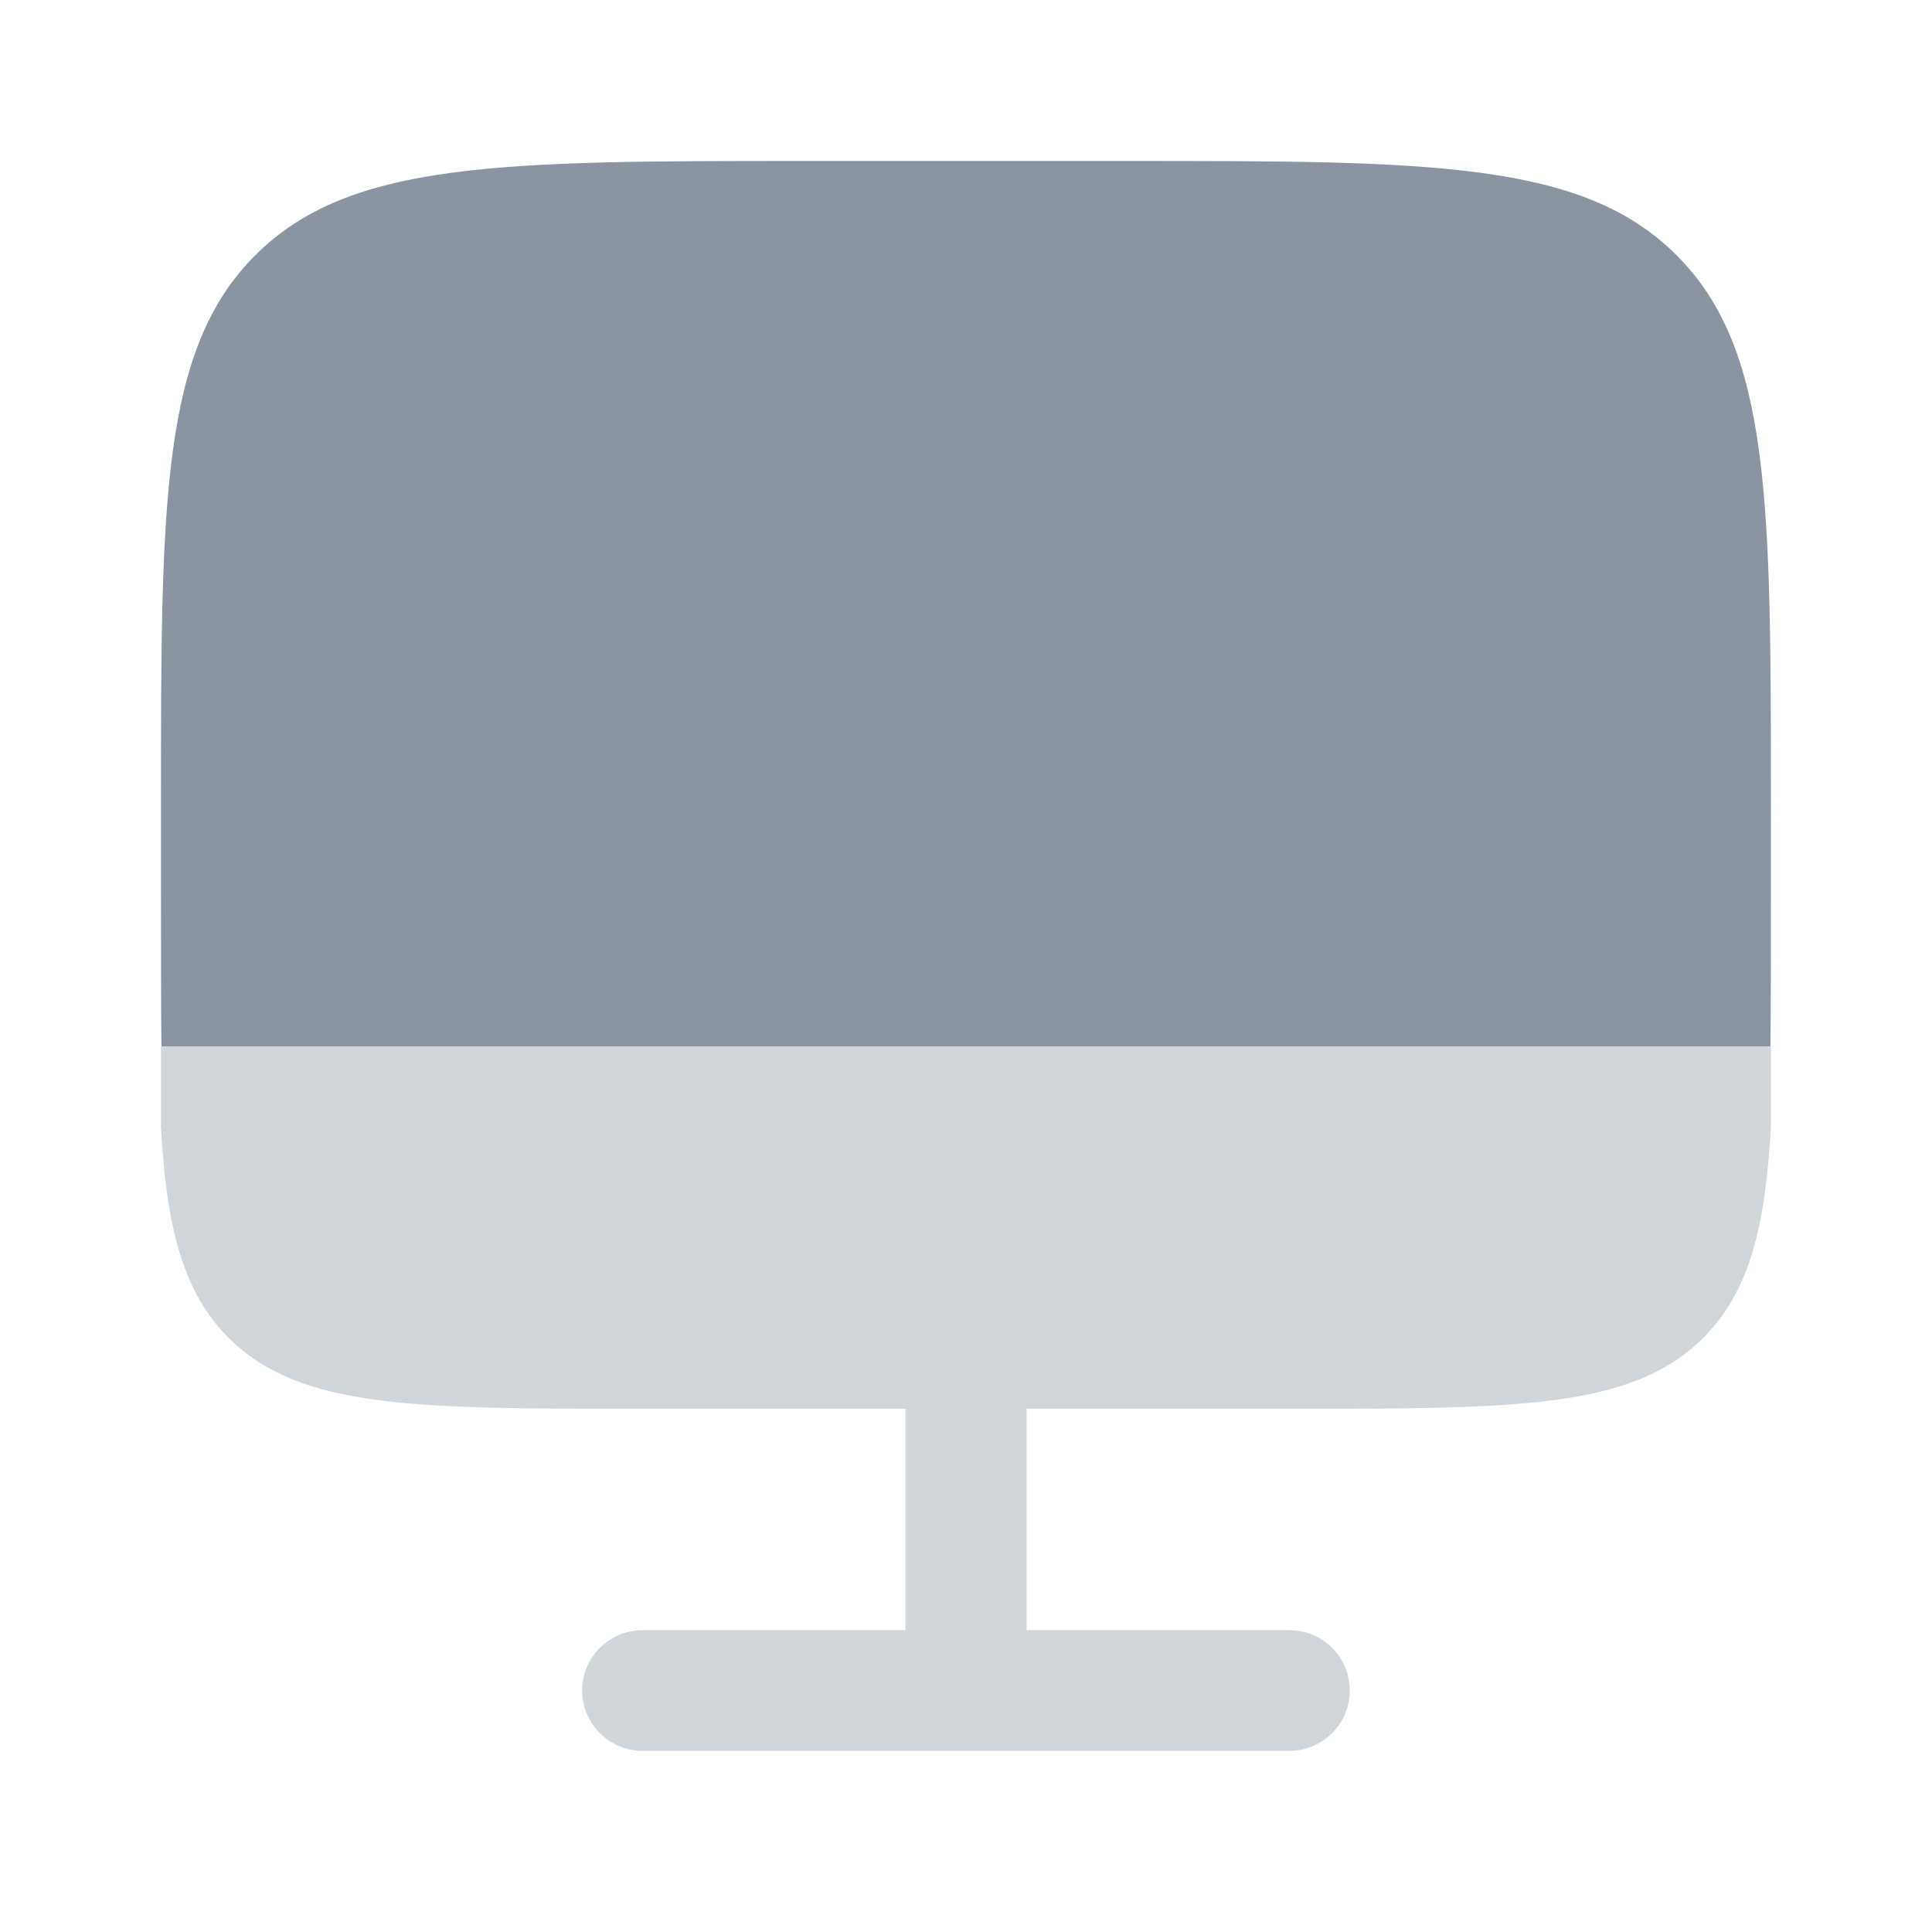
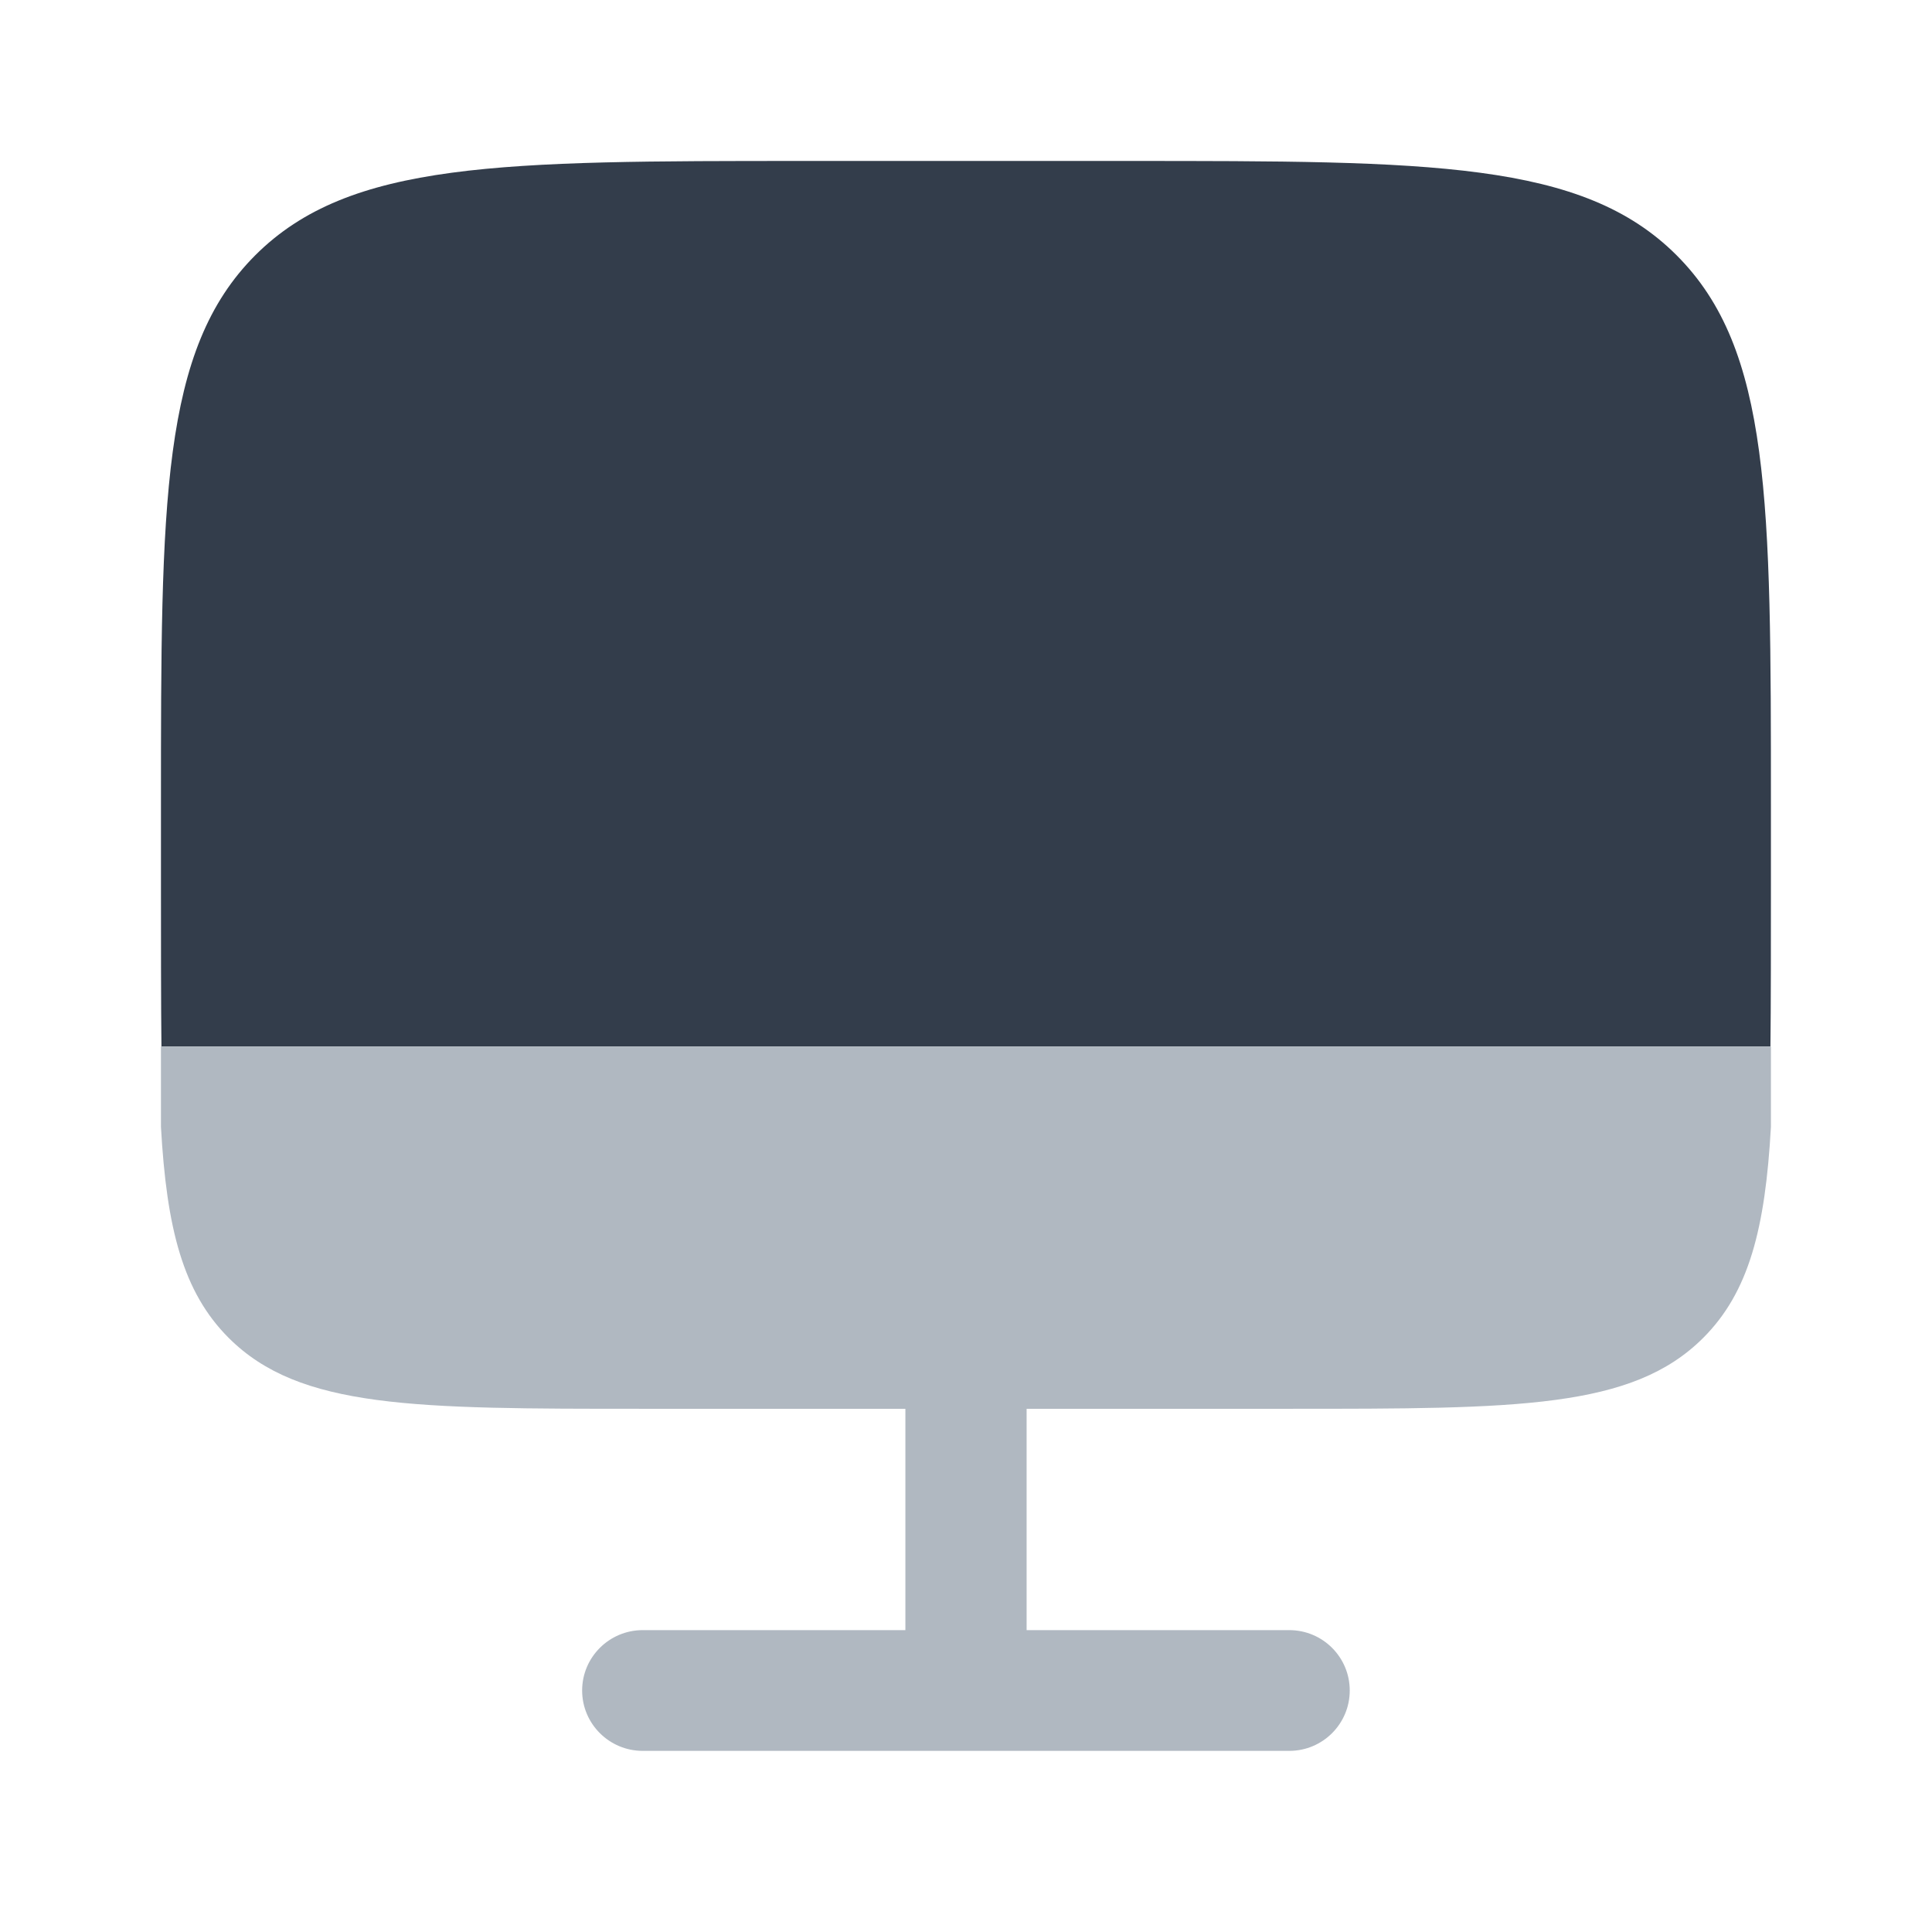
- <svg xmlns="http://www.w3.org/2000/svg" preserveAspectRatio="none" width="100%" height="100%" overflow="visible" style="display: block;" viewBox="0 0 16 16" fill="none">
-   <g id="Icon/online/-">
-     <path id="Vector" d="M6.666 1.333H9.333C11.847 1.333 13.104 1.333 13.885 2.114C14.666 2.895 14.666 4.152 14.666 6.667V7.333C14.666 7.701 14.666 8.366 14.662 8.667H1.337C1.333 8.366 1.333 7.701 1.333 7.333V6.667C1.333 4.152 1.333 2.895 2.114 2.114C2.895 1.333 4.152 1.333 6.666 1.333Z" fill="#8B95A1" />
-     <path id="Vector_2" d="M5.323 11.667C3.43 11.667 2.483 11.667 1.895 11.081C1.514 10.701 1.38 10.172 1.333 9.333V8.667H14.666V9.333C14.619 10.172 14.485 10.701 14.104 11.081C13.516 11.667 12.569 11.667 10.677 11.667H8.502V13.5H10.677C10.954 13.5 11.178 13.724 11.178 14C11.178 14.276 10.954 14.5 10.677 14.5H5.323C5.046 14.5 4.821 14.276 4.821 14C4.821 13.724 5.046 13.5 5.323 13.5H7.498V11.667H5.323Z" fill="#D1D6DB" />
+ <svg xmlns="http://www.w3.org/2000/svg" preserveAspectRatio="xMidYMid meet" width="100%" height="100%" overflow="visible" style="display: block;" viewBox="0 0 16 16" fill="none">
+   <g id="Icon">
+     <path id="Vector" d="M6.666 1.333H9.333C11.847 1.333 13.104 1.333 13.885 2.114C14.666 2.895 14.666 4.152 14.666 6.667V7.333C14.666 7.701 14.666 8.366 14.662 8.667H1.337C1.333 8.366 1.333 7.701 1.333 7.333V6.667C1.333 4.152 1.333 2.895 2.114 2.114C2.895 1.333 4.152 1.333 6.666 1.333Z" fill="#333D4B" />
+     <path id="Vector_2" d="M5.323 11.667C3.43 11.667 2.483 11.667 1.895 11.081C1.514 10.701 1.38 10.172 1.333 9.333V8.667H14.666V9.333C14.619 10.172 14.485 10.701 14.104 11.081C13.516 11.667 12.569 11.667 10.677 11.667H8.502V13.5H10.677C10.954 13.5 11.178 13.724 11.178 14C11.178 14.276 10.954 14.5 10.677 14.5H5.323C5.046 14.5 4.821 14.276 4.821 14C4.821 13.724 5.046 13.5 5.323 13.5H7.498V11.667H5.323Z" fill="#B0B8C1" />
  </g>
</svg>
